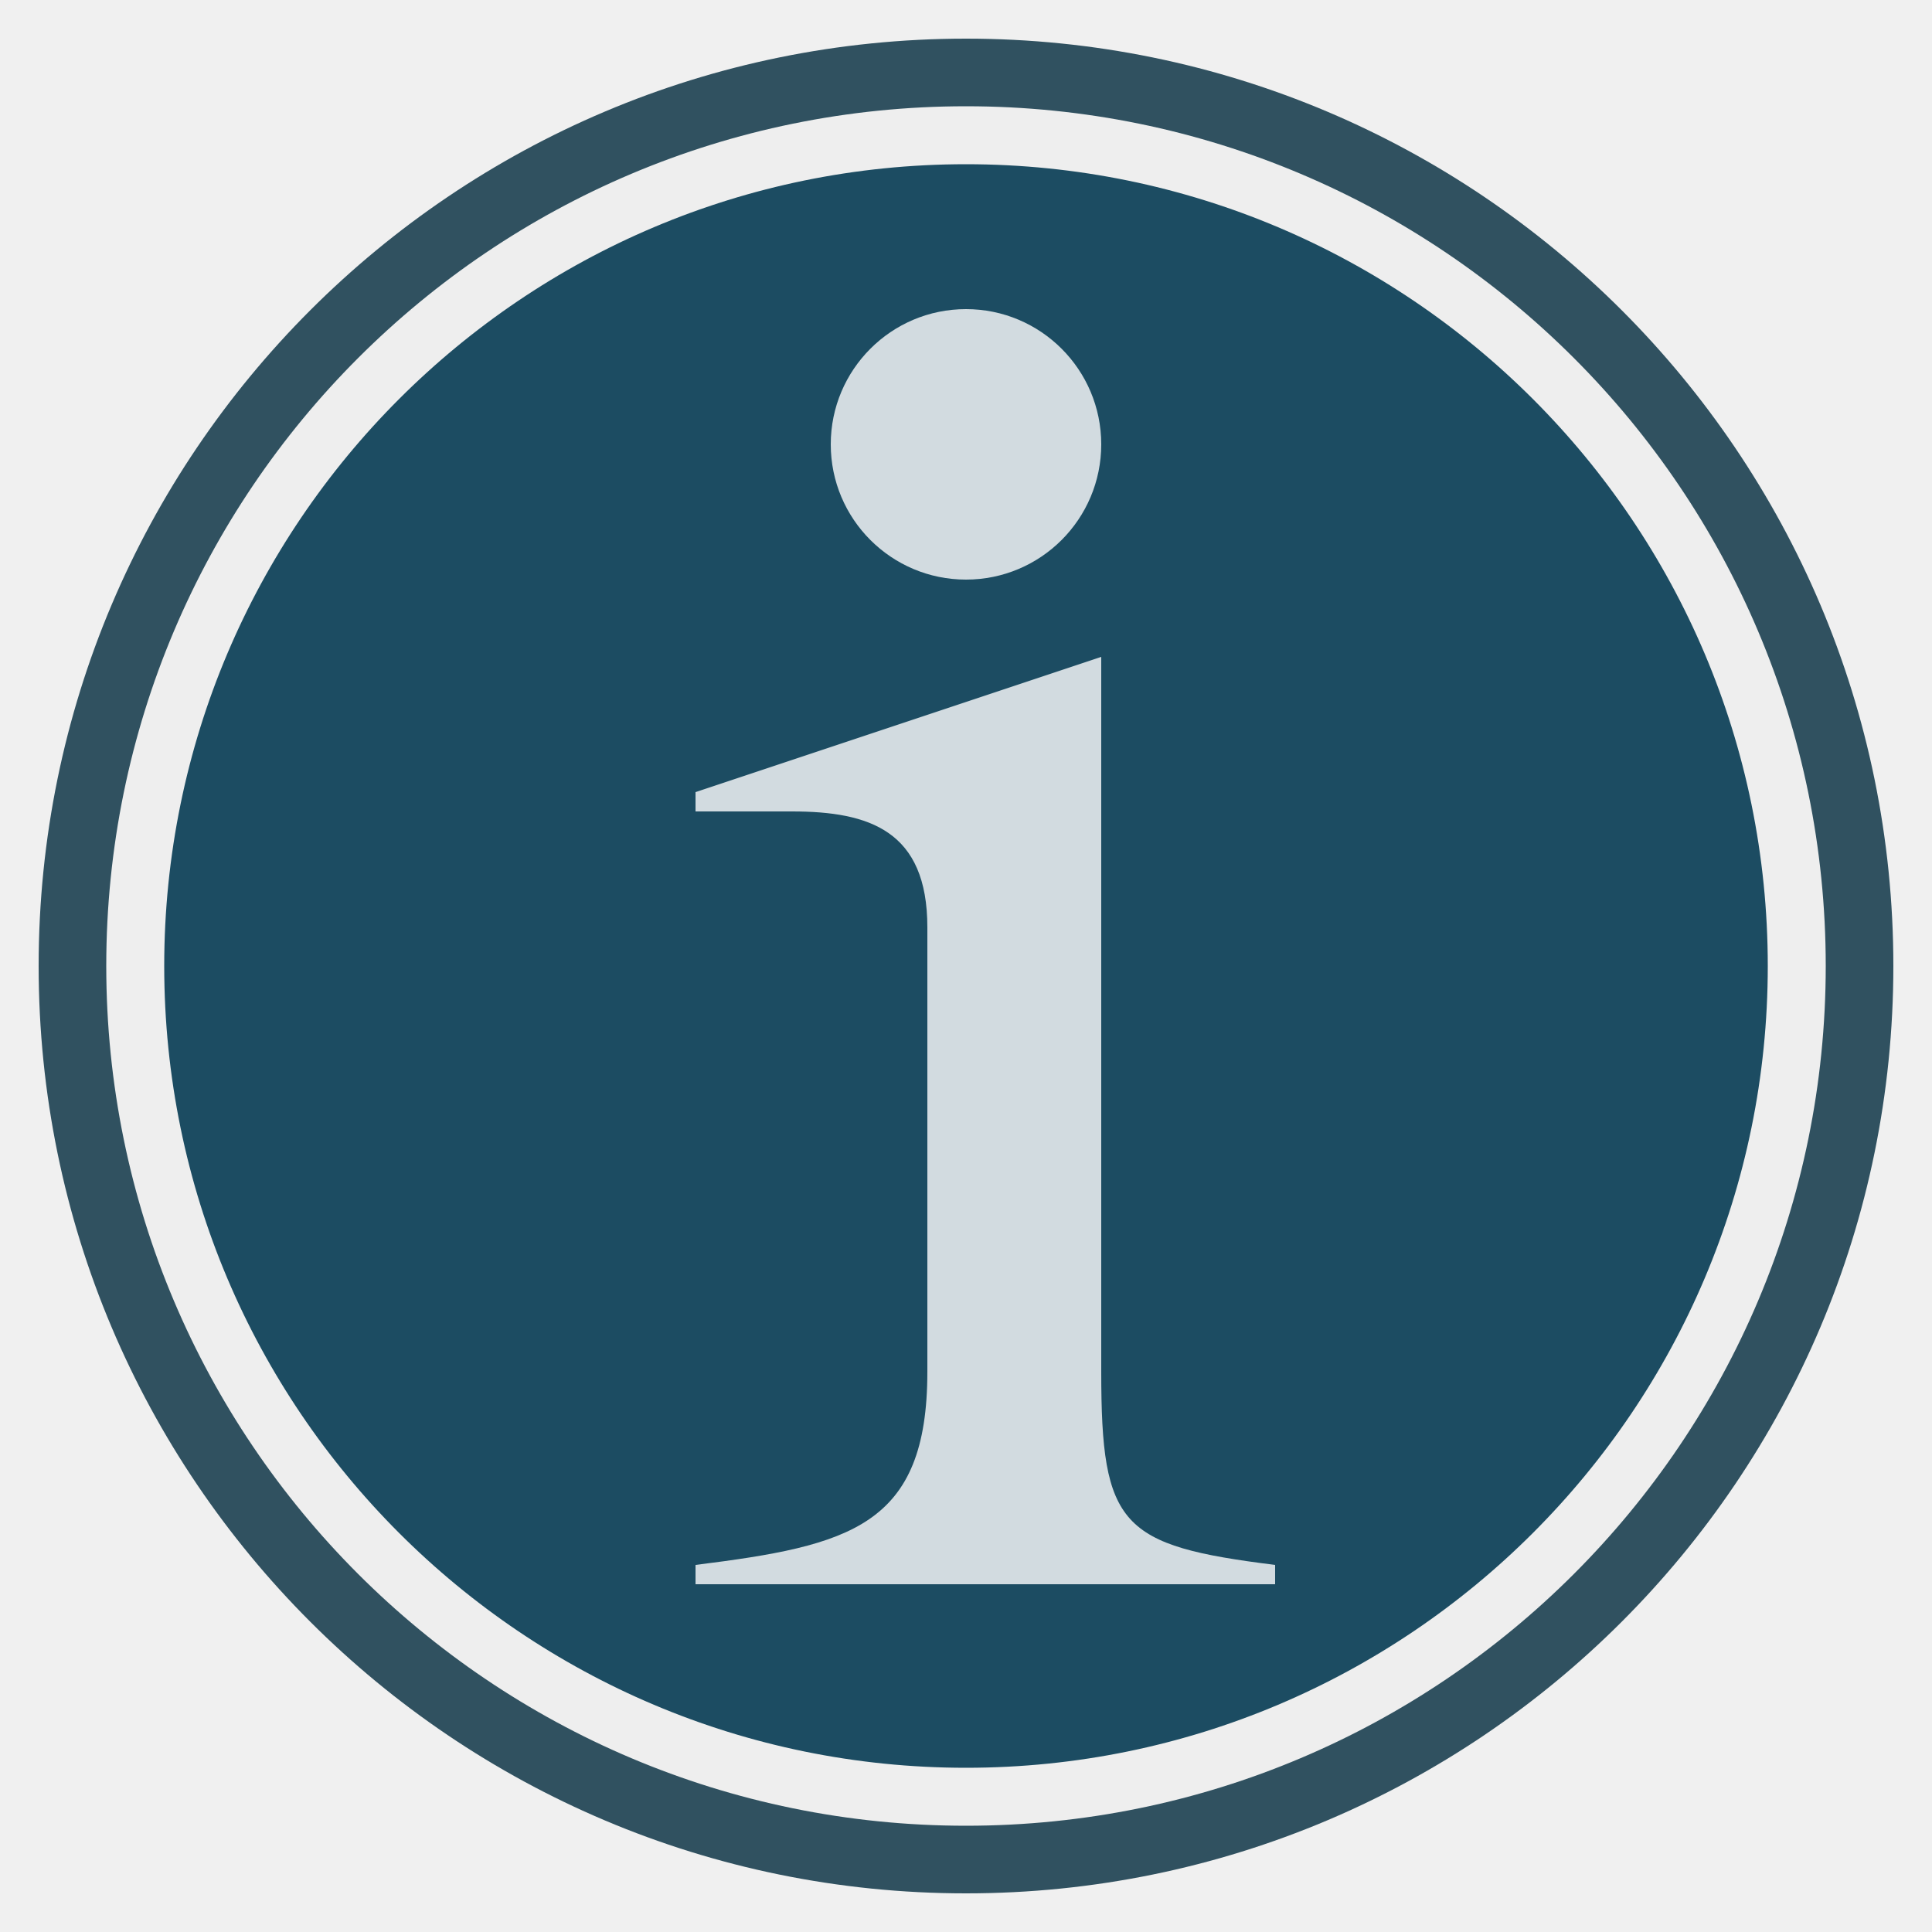
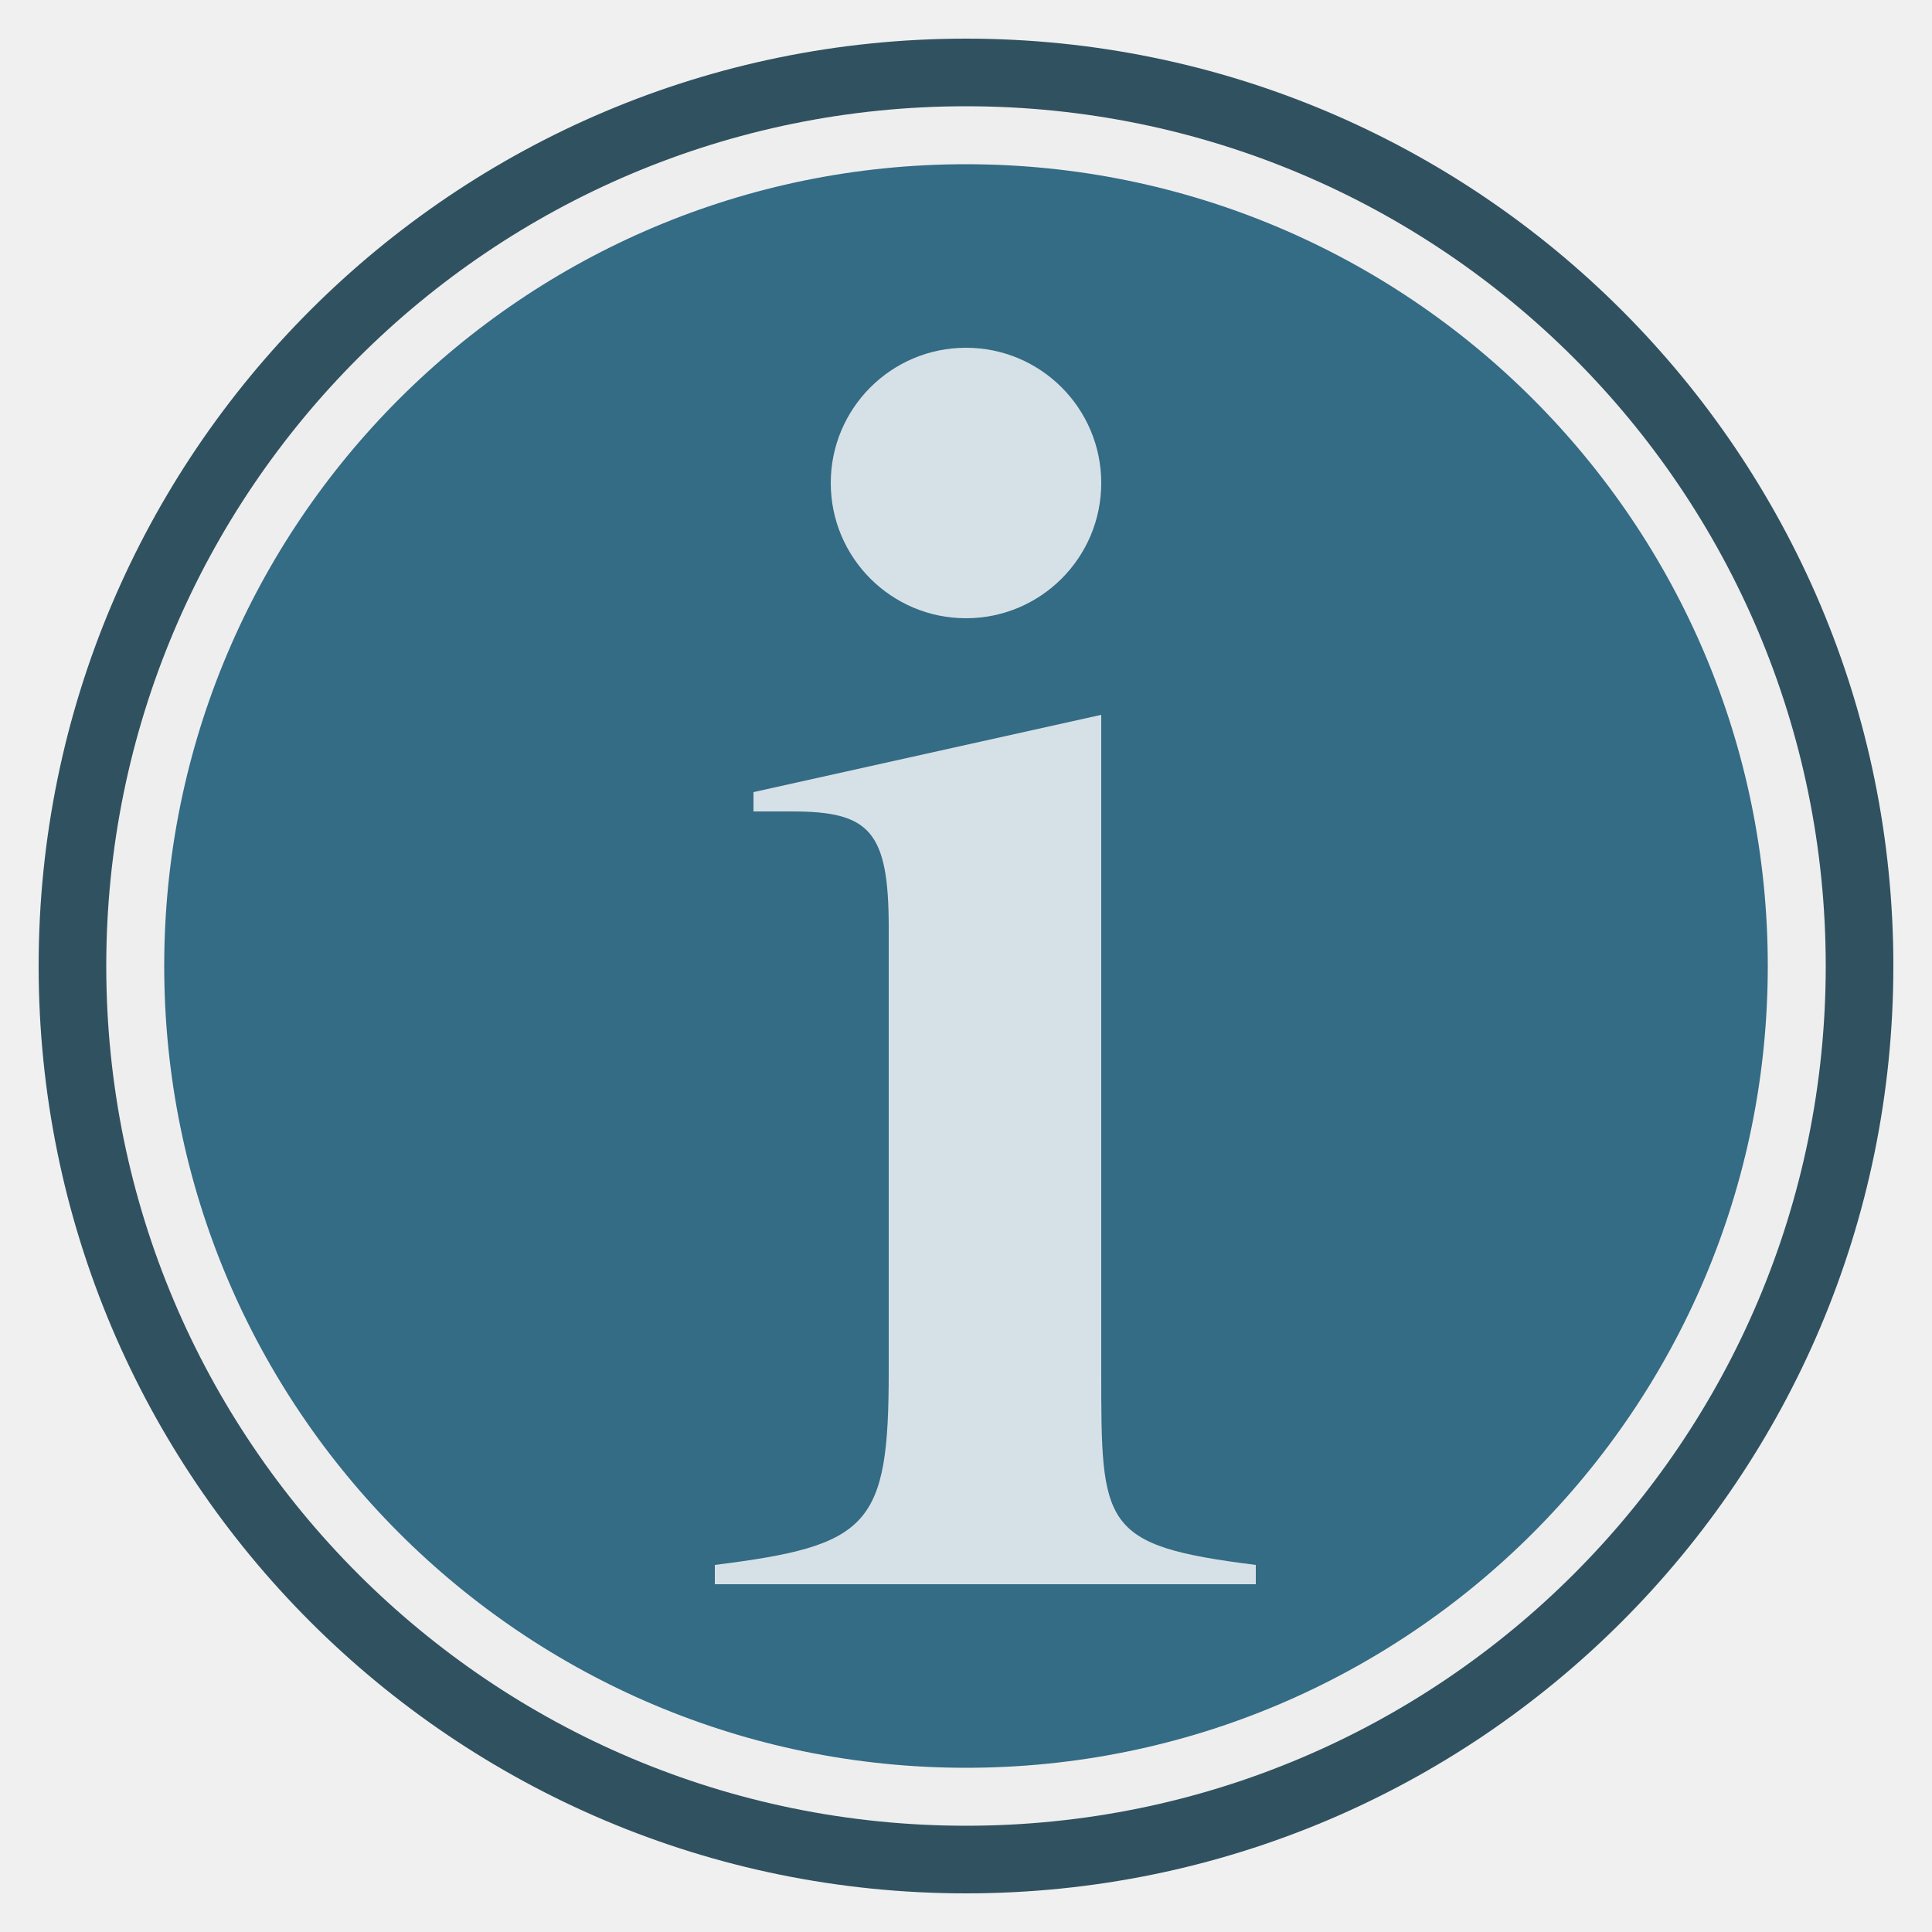
<svg height="100" width="100">
  <g style="fill-opacity:0.8">
    <ellipse cx="50" cy="50" rx="48" ry="48" style="fill:#002A3D" />
-     <ellipse cx="50" cy="50" rx="43" ry="43" style="fill:#174B63;stroke:#eeeeee;stroke-width:3" />
-     <path style="fill:#ffffff;" d="m 57,34 -21,7 0,1 1,0 c 1,0 3,0 4,0 4,0 7,1 7,6 l 0,23 c 0,8 -4,9 -12,10 l 0,1 30,0 0,-1 C 58,80 57,79 57,71 l 0,-37 0,0" />
-     <ellipse cx="50" cy="23" rx="7" ry="7" style="fill:#ffffff" />
+     <ellipse cx="50" cy="50" rx="43" ry="43" style="fill:#35728E;stroke:#eeeeee;stroke-width:3" />
+     <path style="fill:#ffffff;" d="m 39,41 0,1 c 2,0 0,0 2,0 4,0 5,1 5,6 l 0,23 c 0,8 -1,9 -9,10 l 0,1 28,0 0,-1 C 57,80 57,79 57,71 l 0,-34" />
+     <ellipse cx="50" cy="25" rx="7" ry="7" style="fill:#ffffff" />
  </g>
</svg>
